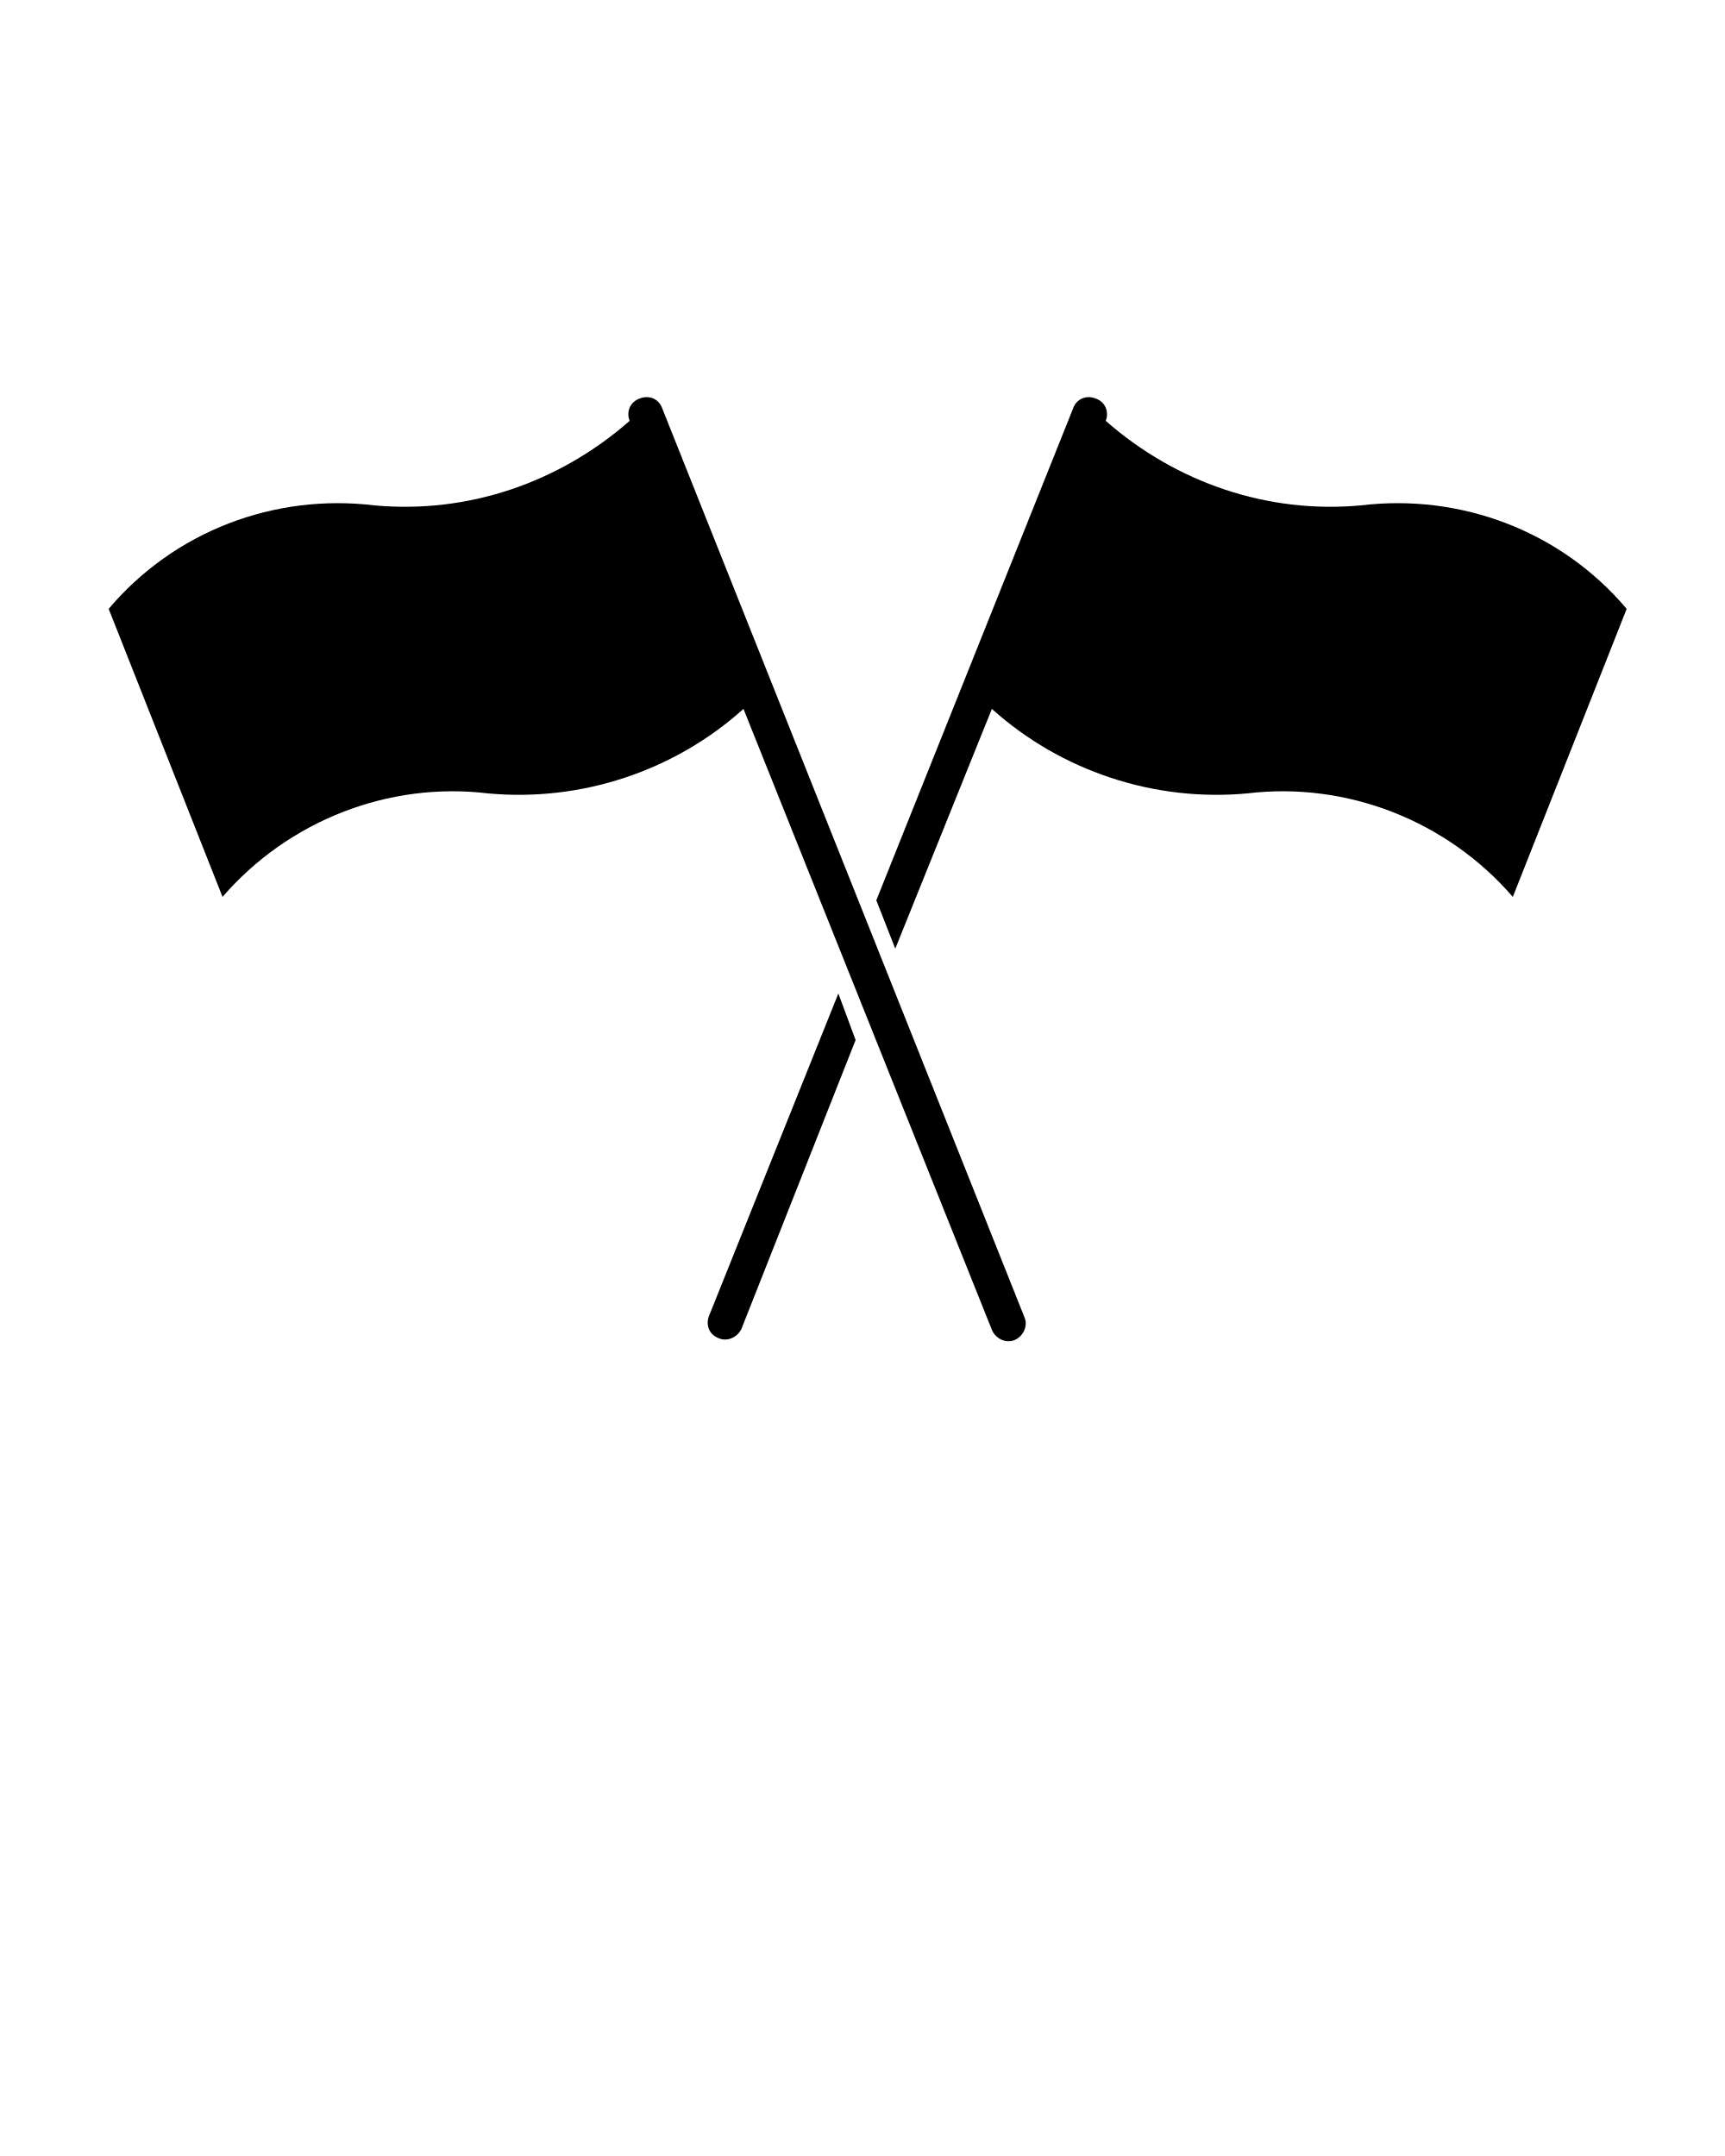
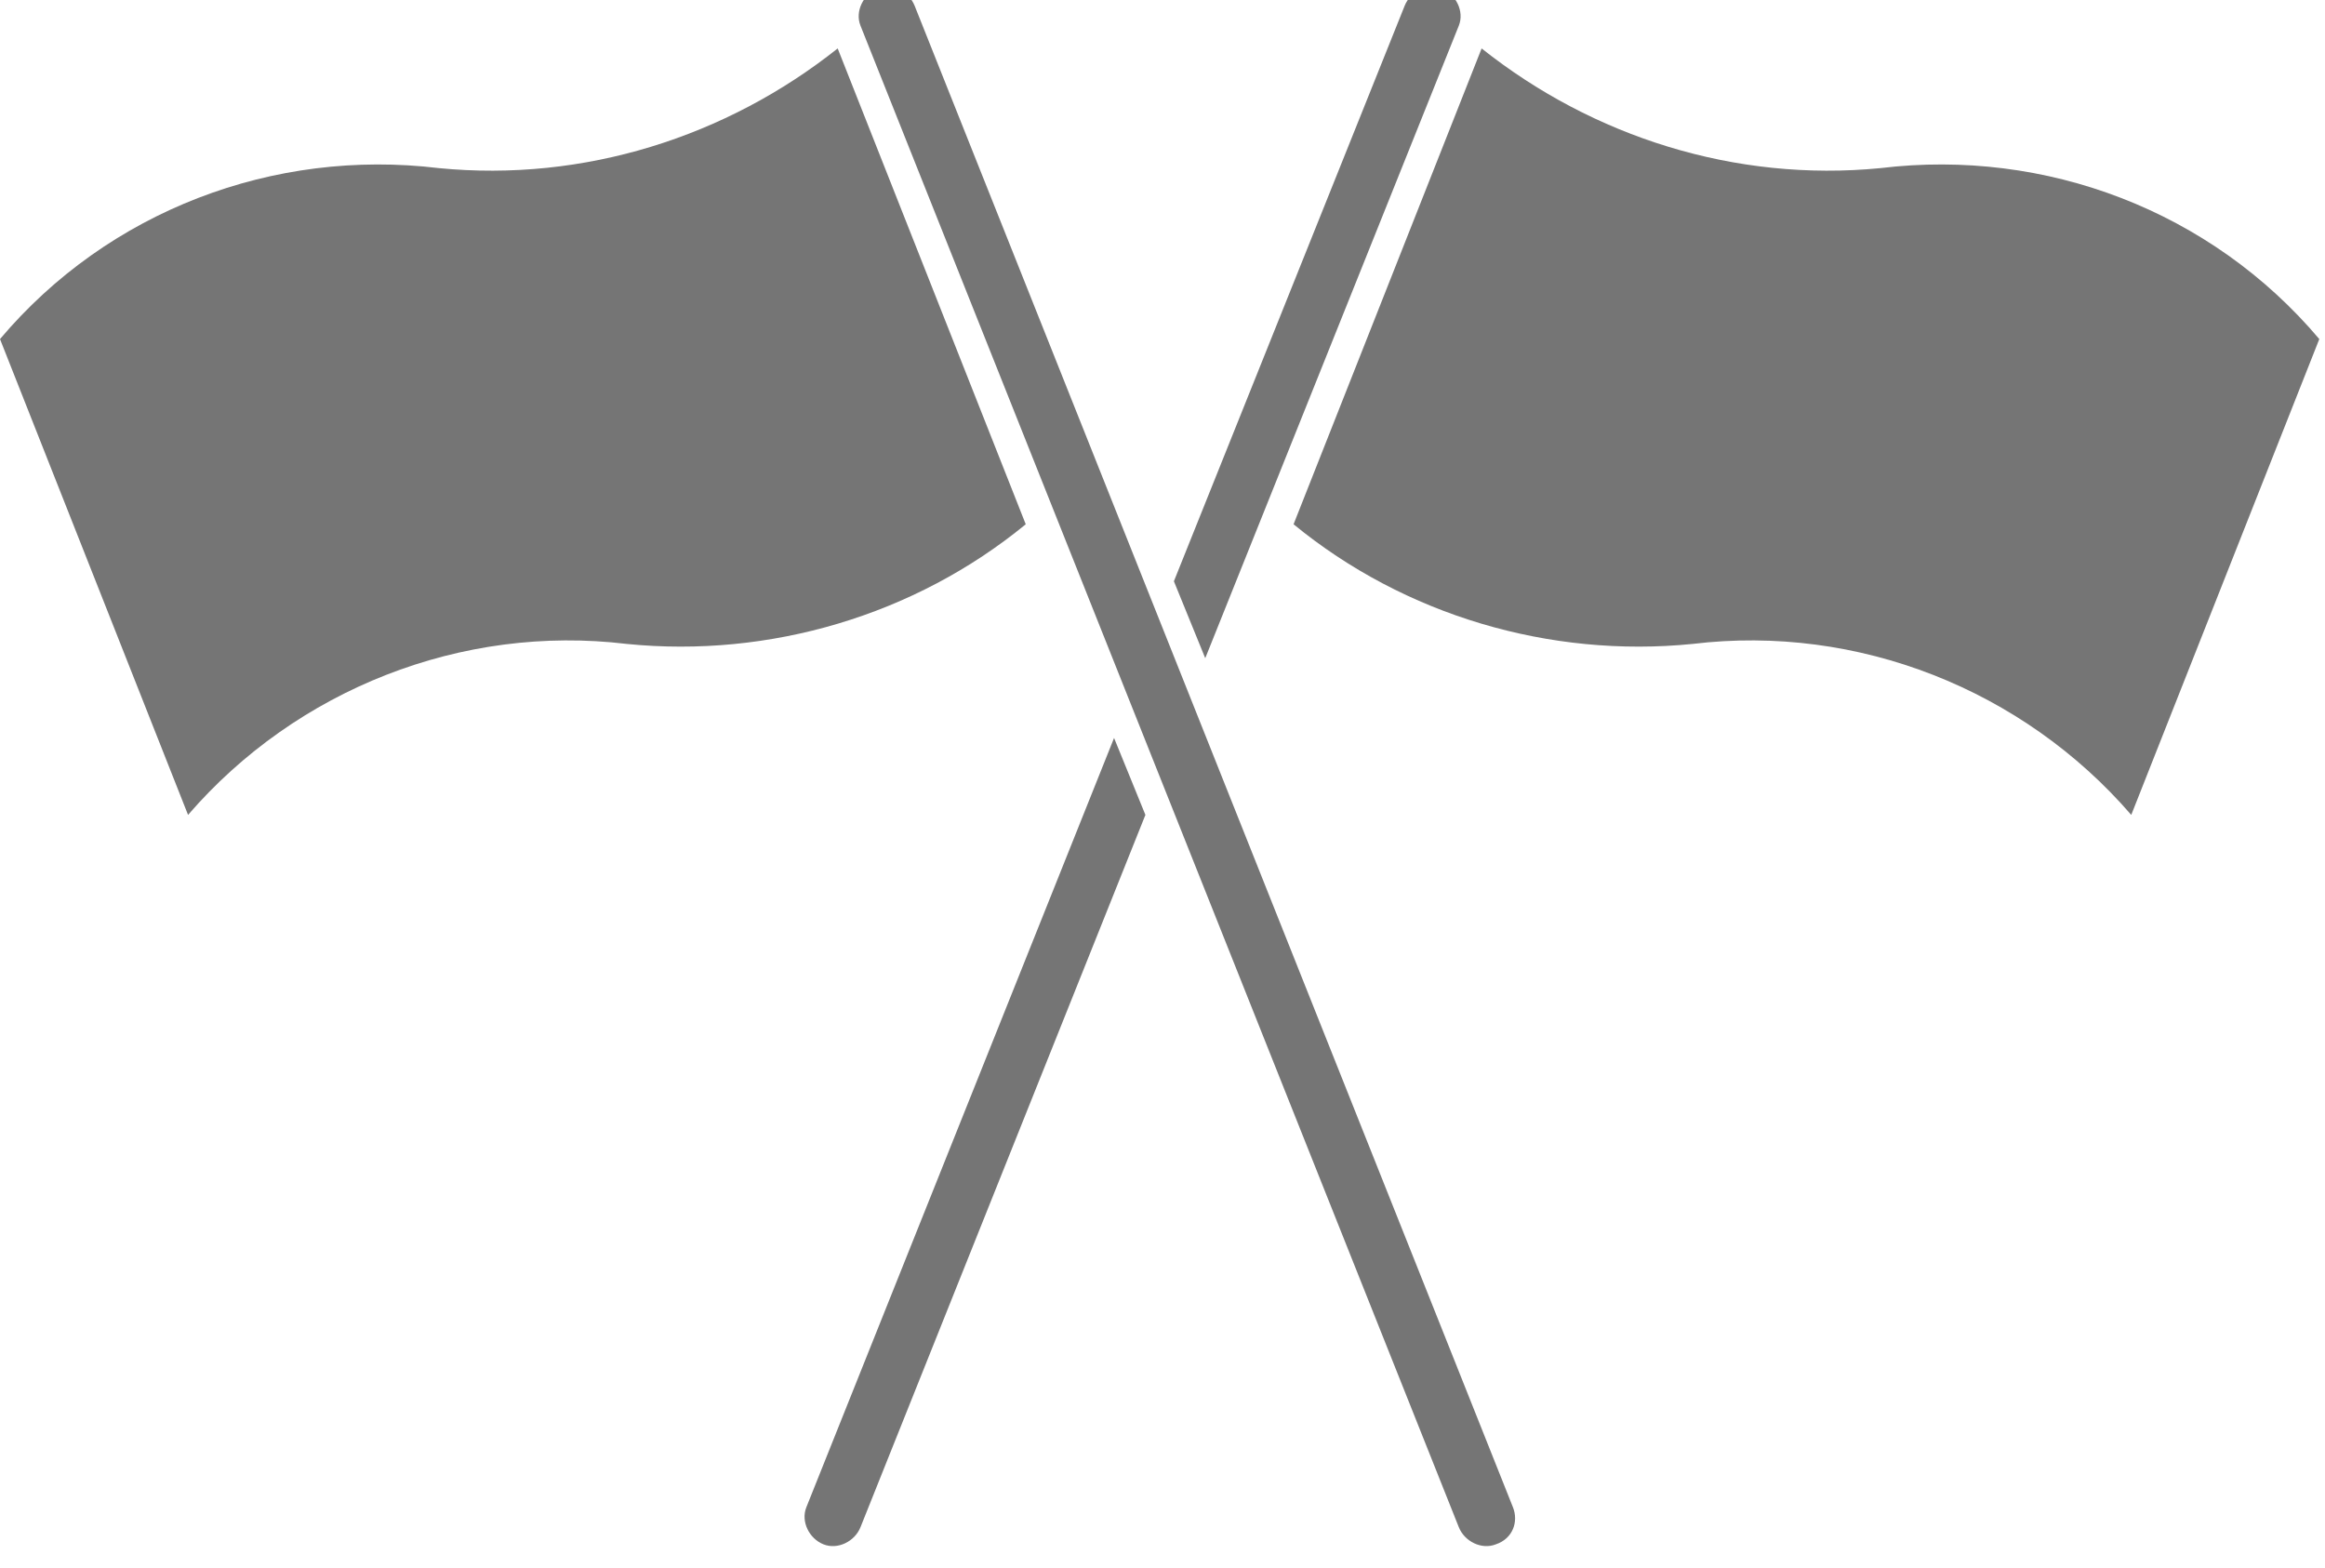
- <svg xmlns="http://www.w3.org/2000/svg" version="1.1" id="Layer_1" x="0px" y="0px" viewBox="0 0 100 125" style="enable-background:new 0 0 100 125;" xml:space="preserve">
+ <svg xmlns="http://www.w3.org/2000/svg" version="1.1" id="Layer_1" x="0px" y="0px" viewBox="0 0 81.6 55" style="enable-background:new 0 0 81.6 55;" xml:space="preserve">
+   <style type="text/css">
+ 	.st0{fill:#757575;}
+ </style>
  <g>
-     <path d="M51.9,55l5.6-13.9c4,3.6,9.4,5.4,14.8,4.9c5.8-0.7,11.6,1.6,15.4,6l6.6-16.7c-3.8-4.5-9.6-6.7-15.4-6   c-5.4,0.5-10.7-1.3-14.8-4.9c0.2-0.5,0-1.1-0.6-1.3c-0.5-0.2-1.1,0-1.3,0.6L50.8,52.2L51.9,55z" />
+     <path class="st0" d="M40.2,28.6l-10,25c-0.2,0.5-0.8,0.8-1.3,0.6c-0.5-0.2-0.8-0.8-0.6-1.3l10.8-27L40.2,28.6z" />
  </g>
  <g>
-     <path d="M48.6,57.6l-7.5,18.7c-0.2,0.5,0,1.1,0.6,1.3c0.5,0.2,1.1-0.1,1.3-0.6l6.6-16.7L48.6,57.6z" />
+     <path class="st0" d="M41.2,20.4l8.1-20.2c0.2-0.5,0.8-0.8,1.3-0.6c0.5,0.2,0.8,0.8,0.6,1.3l-8.9,22.2L41.2,20.4z" />
  </g>
  <g>
-     <path d="M36.5,24.4c-0.2-0.5,0-1.1,0.6-1.3c0.5-0.2,1.1,0,1.3,0.6l21,52.7c0.2,0.5-0.1,1.1-0.6,1.3c-0.5,0.2-1.1-0.1-1.3-0.6   l-14.4-36c-4,3.6-9.4,5.4-14.8,4.9c-5.8-0.7-11.6,1.6-15.4,6L6.3,35.3c3.8-4.5,9.6-6.7,15.4-6C27.1,29.8,32.4,28,36.5,24.4z" />
+     <path class="st0" d="M52,1.7l-6.6,16.7c3.9,3.2,9,4.7,14,4.2c5.8-0.7,11.6,1.6,15.4,6l6.6-16.7c-3.8-4.5-9.6-6.7-15.4-6   C60.9,6.4,55.9,4.8,52,1.7z" />
+   </g>
+   <g>
+     <path class="st0" d="M53.1,52.9l-21-52.7c-0.2-0.5-0.8-0.8-1.3-0.6c-0.5,0.2-0.8,0.8-0.6,1.3l21,52.7c0.2,0.5,0.8,0.8,1.3,0.6   C53.1,54,53.3,53.4,53.1,52.9z" />
+   </g>
+   <g>
+     <path class="st0" d="M29.4,1.7L36,18.4c-3.9,3.2-9,4.7-14,4.2c-5.8-0.7-11.6,1.6-15.4,6L0,11.9c3.8-4.5,9.6-6.7,15.4-6   C20.5,6.4,25.5,4.8,29.4,1.7z" />
  </g>
</svg>
